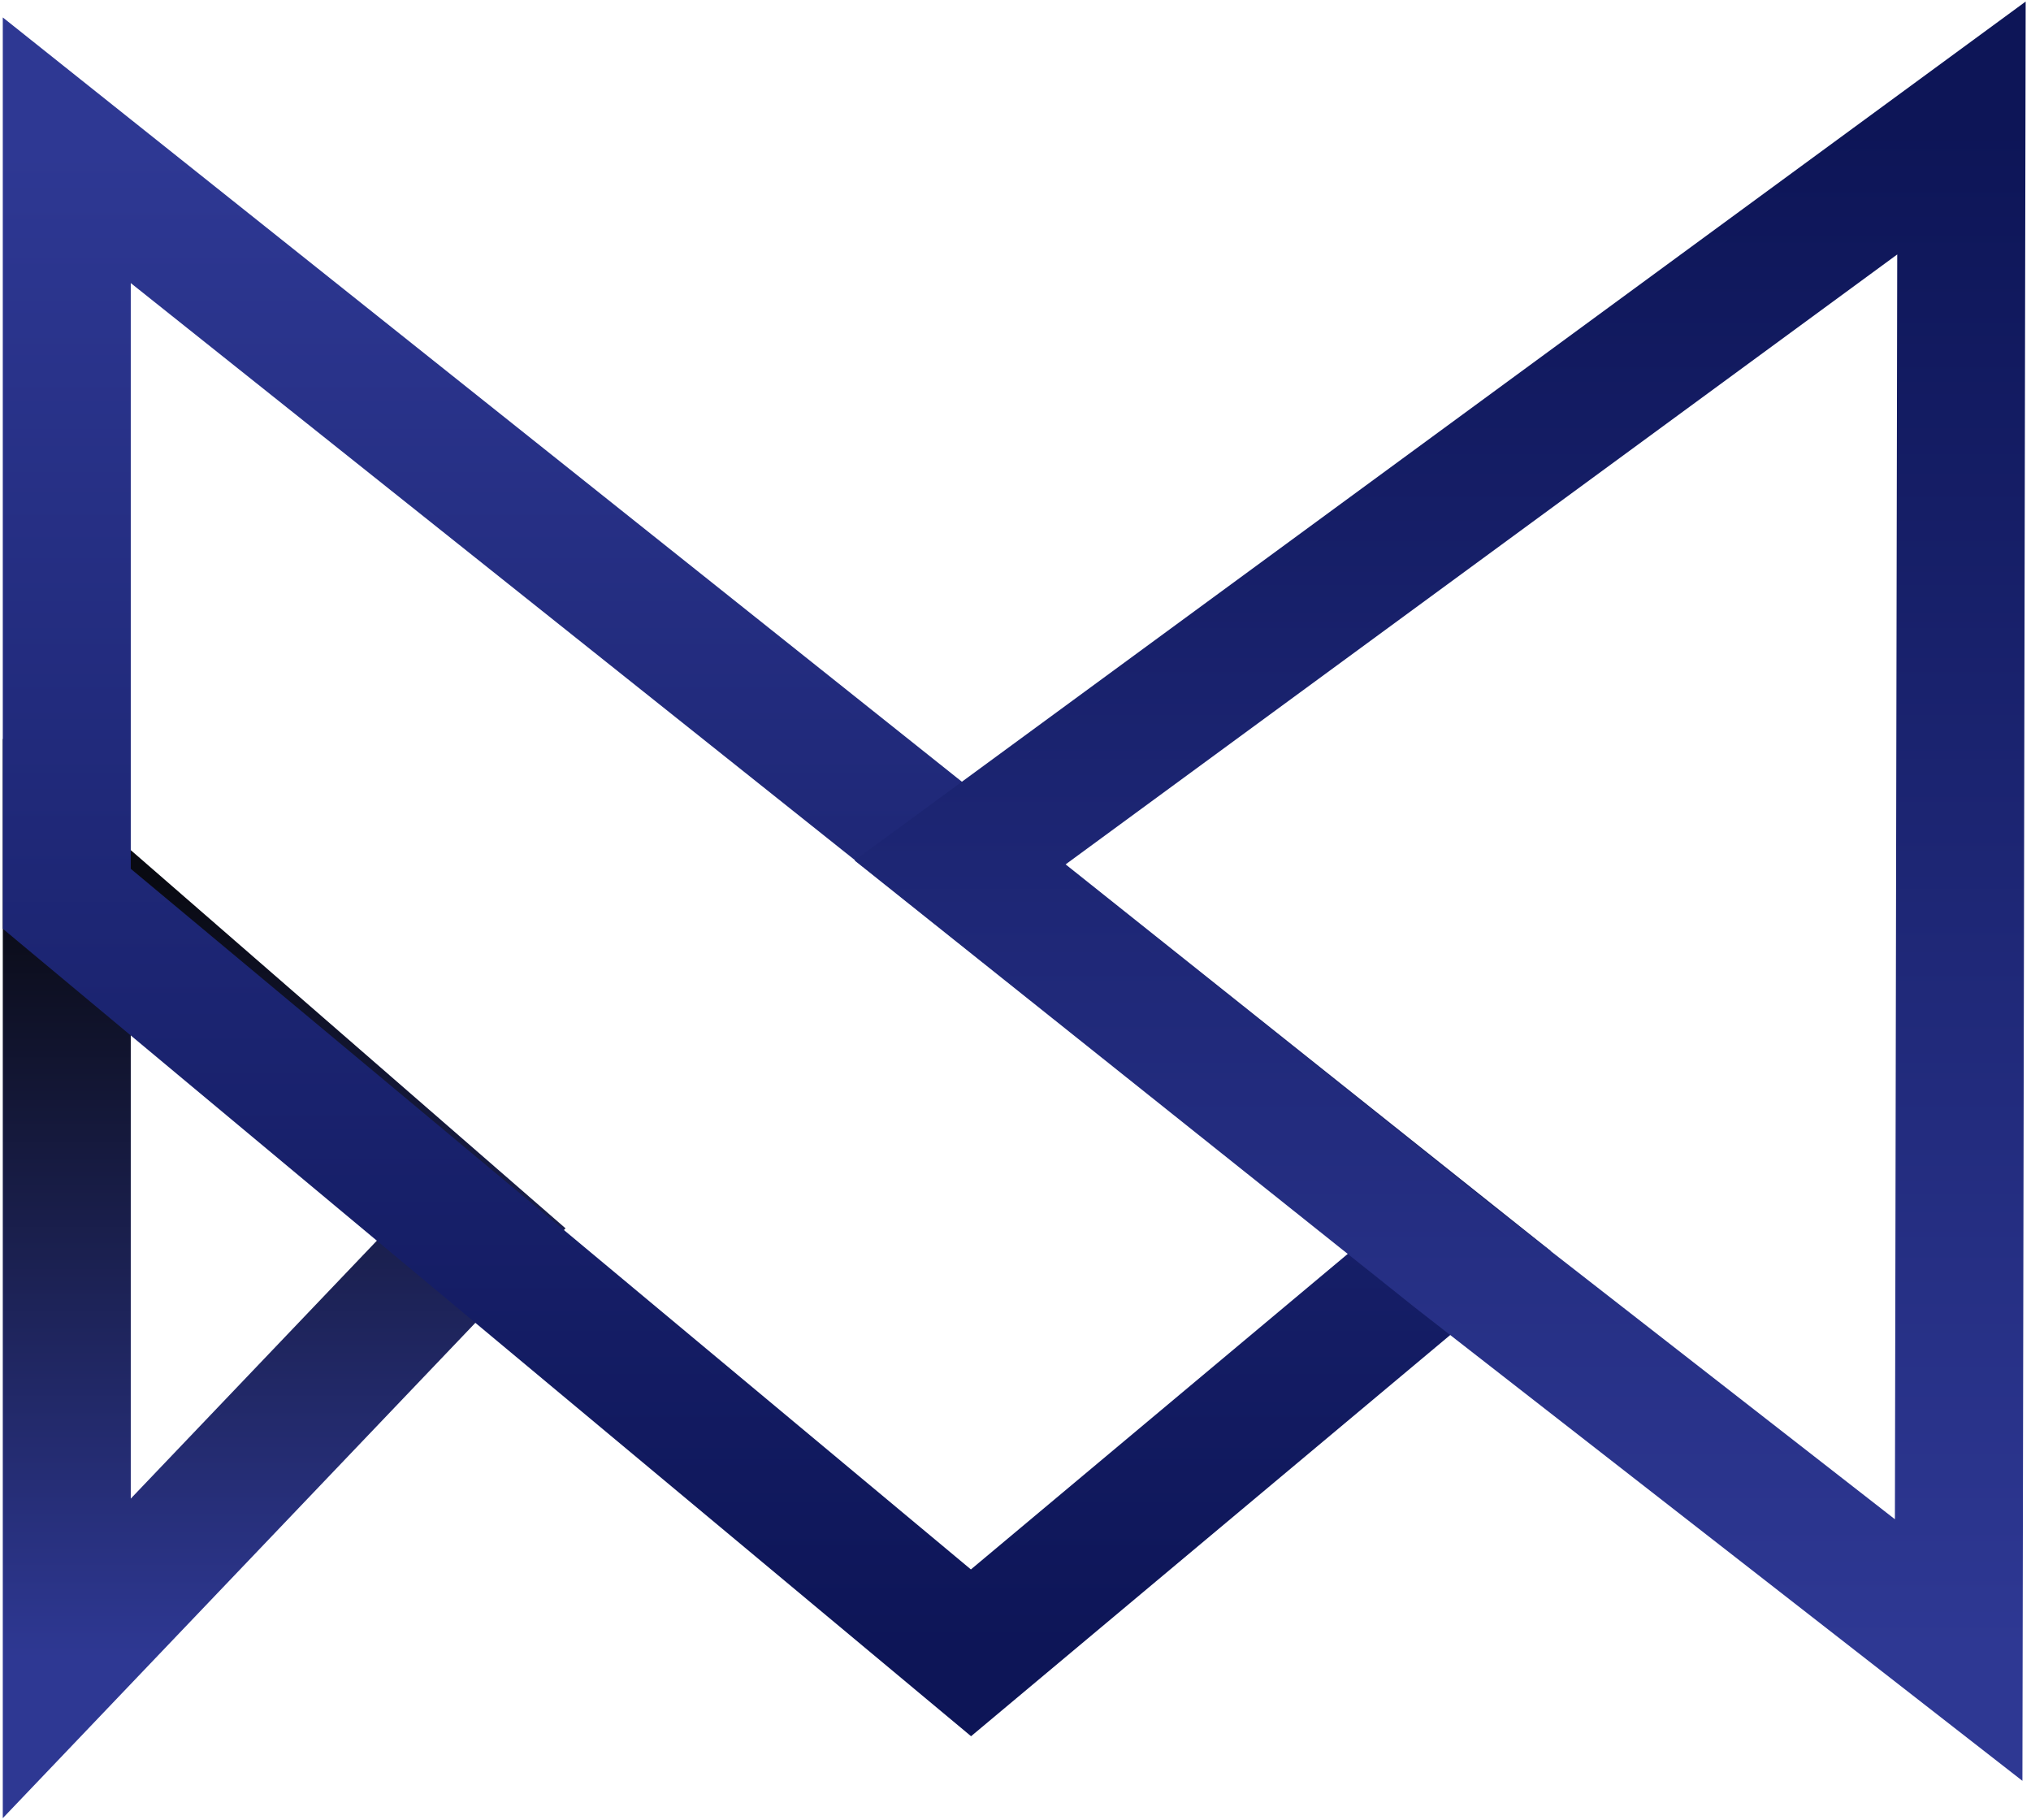
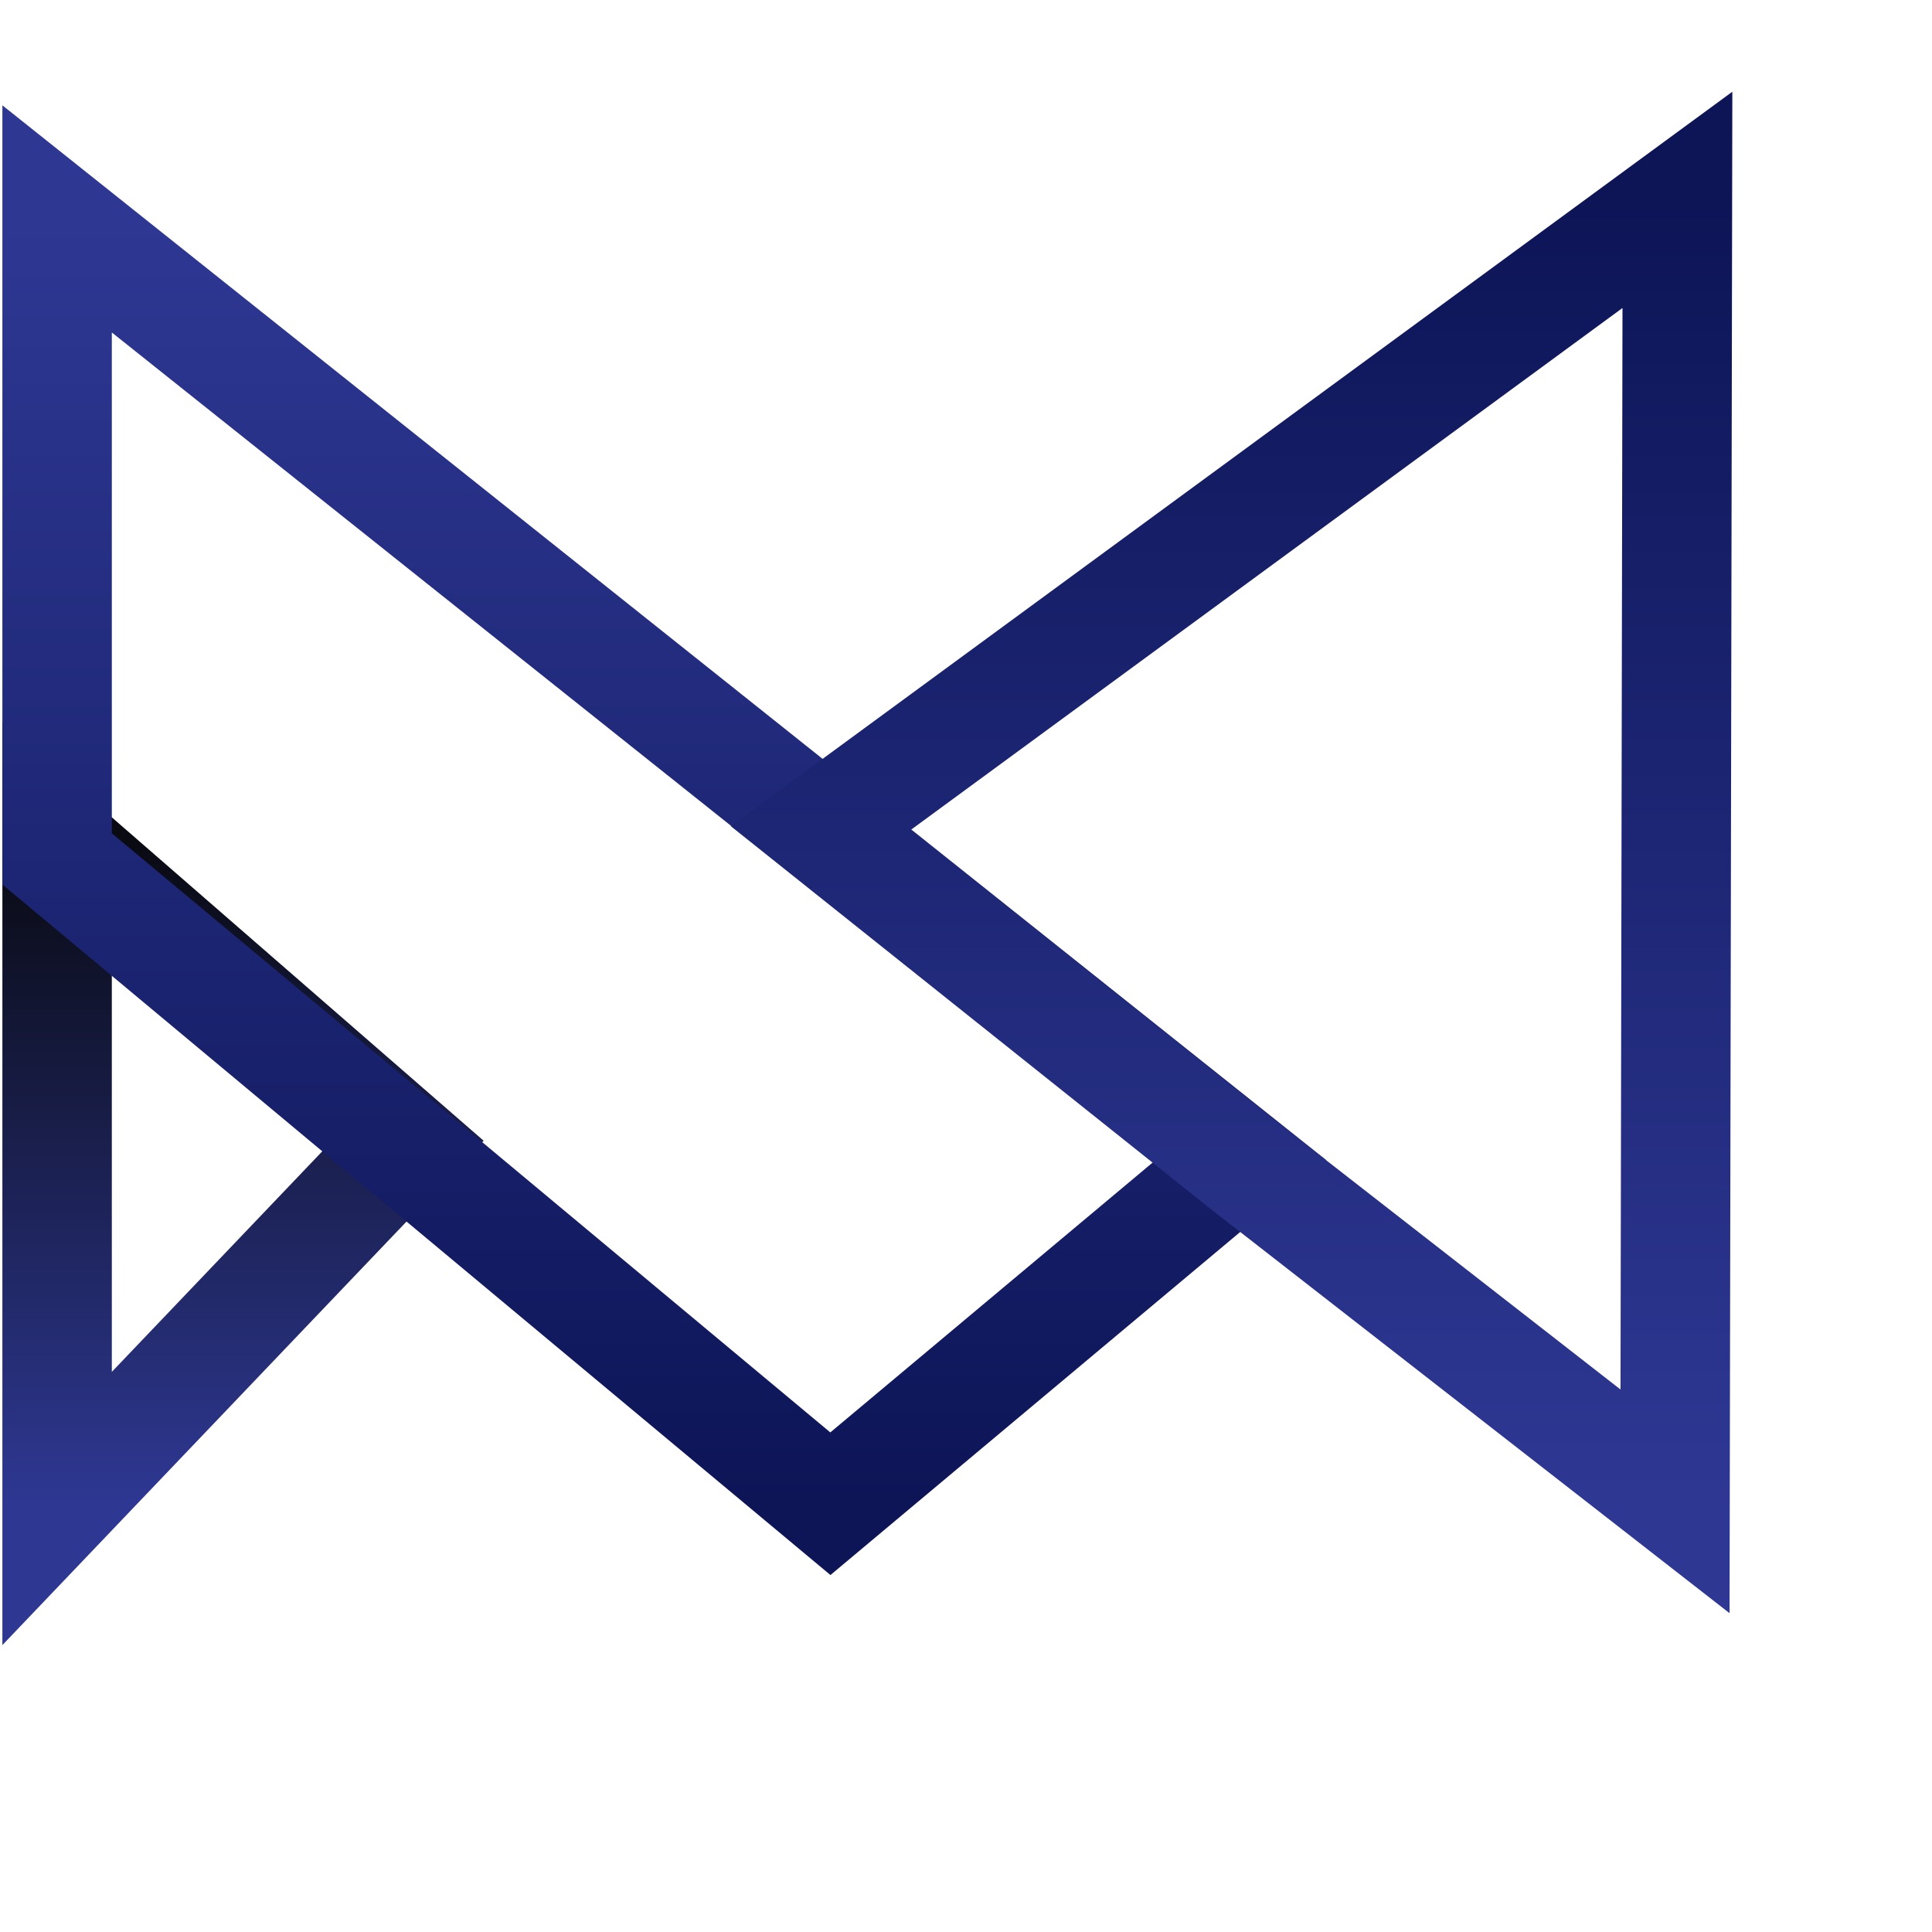
- <svg xmlns="http://www.w3.org/2000/svg" width="365" height="327" viewBox="0 0 365 327" fill="none">
+ <svg xmlns="http://www.w3.org/2000/svg" width="50" height="50" viewBox="0 0 406 368" fill="none">
  <path d="M12 298V158L85 221.494L12 298Z" stroke="url(#paint0_linear_1_12)" stroke-width="23" />
  <path d="M12 161.5V27L260.5 225L174.5 297L12 161.5Z" stroke="url(#paint1_linear_1_12)" stroke-width="23" />
  <path d="M352.5 23L172.5 155L261.5 226L352 296.5L352.5 23Z" stroke="url(#paint2_linear_1_12)" stroke-width="23" />
  <defs>
    <linearGradient id="paint0_linear_1_12" x1="48.5" y1="158" x2="48.5" y2="298" gradientUnits="userSpaceOnUse">
      <stop stop-color="#090A12" />
      <stop offset="1" stop-color="#2E3893" />
    </linearGradient>
    <linearGradient id="paint1_linear_1_12" x1="136.25" y1="27" x2="136.25" y2="297" gradientUnits="userSpaceOnUse">
      <stop stop-color="#2E3893" />
      <stop offset="1" stop-color="#0D1557" />
    </linearGradient>
    <linearGradient id="paint2_linear_1_12" x1="262.5" y1="23" x2="262.5" y2="296.5" gradientUnits="userSpaceOnUse">
      <stop stop-color="#0D1557" />
      <stop offset="1" stop-color="#2E3893" />
    </linearGradient>
  </defs>
</svg>
